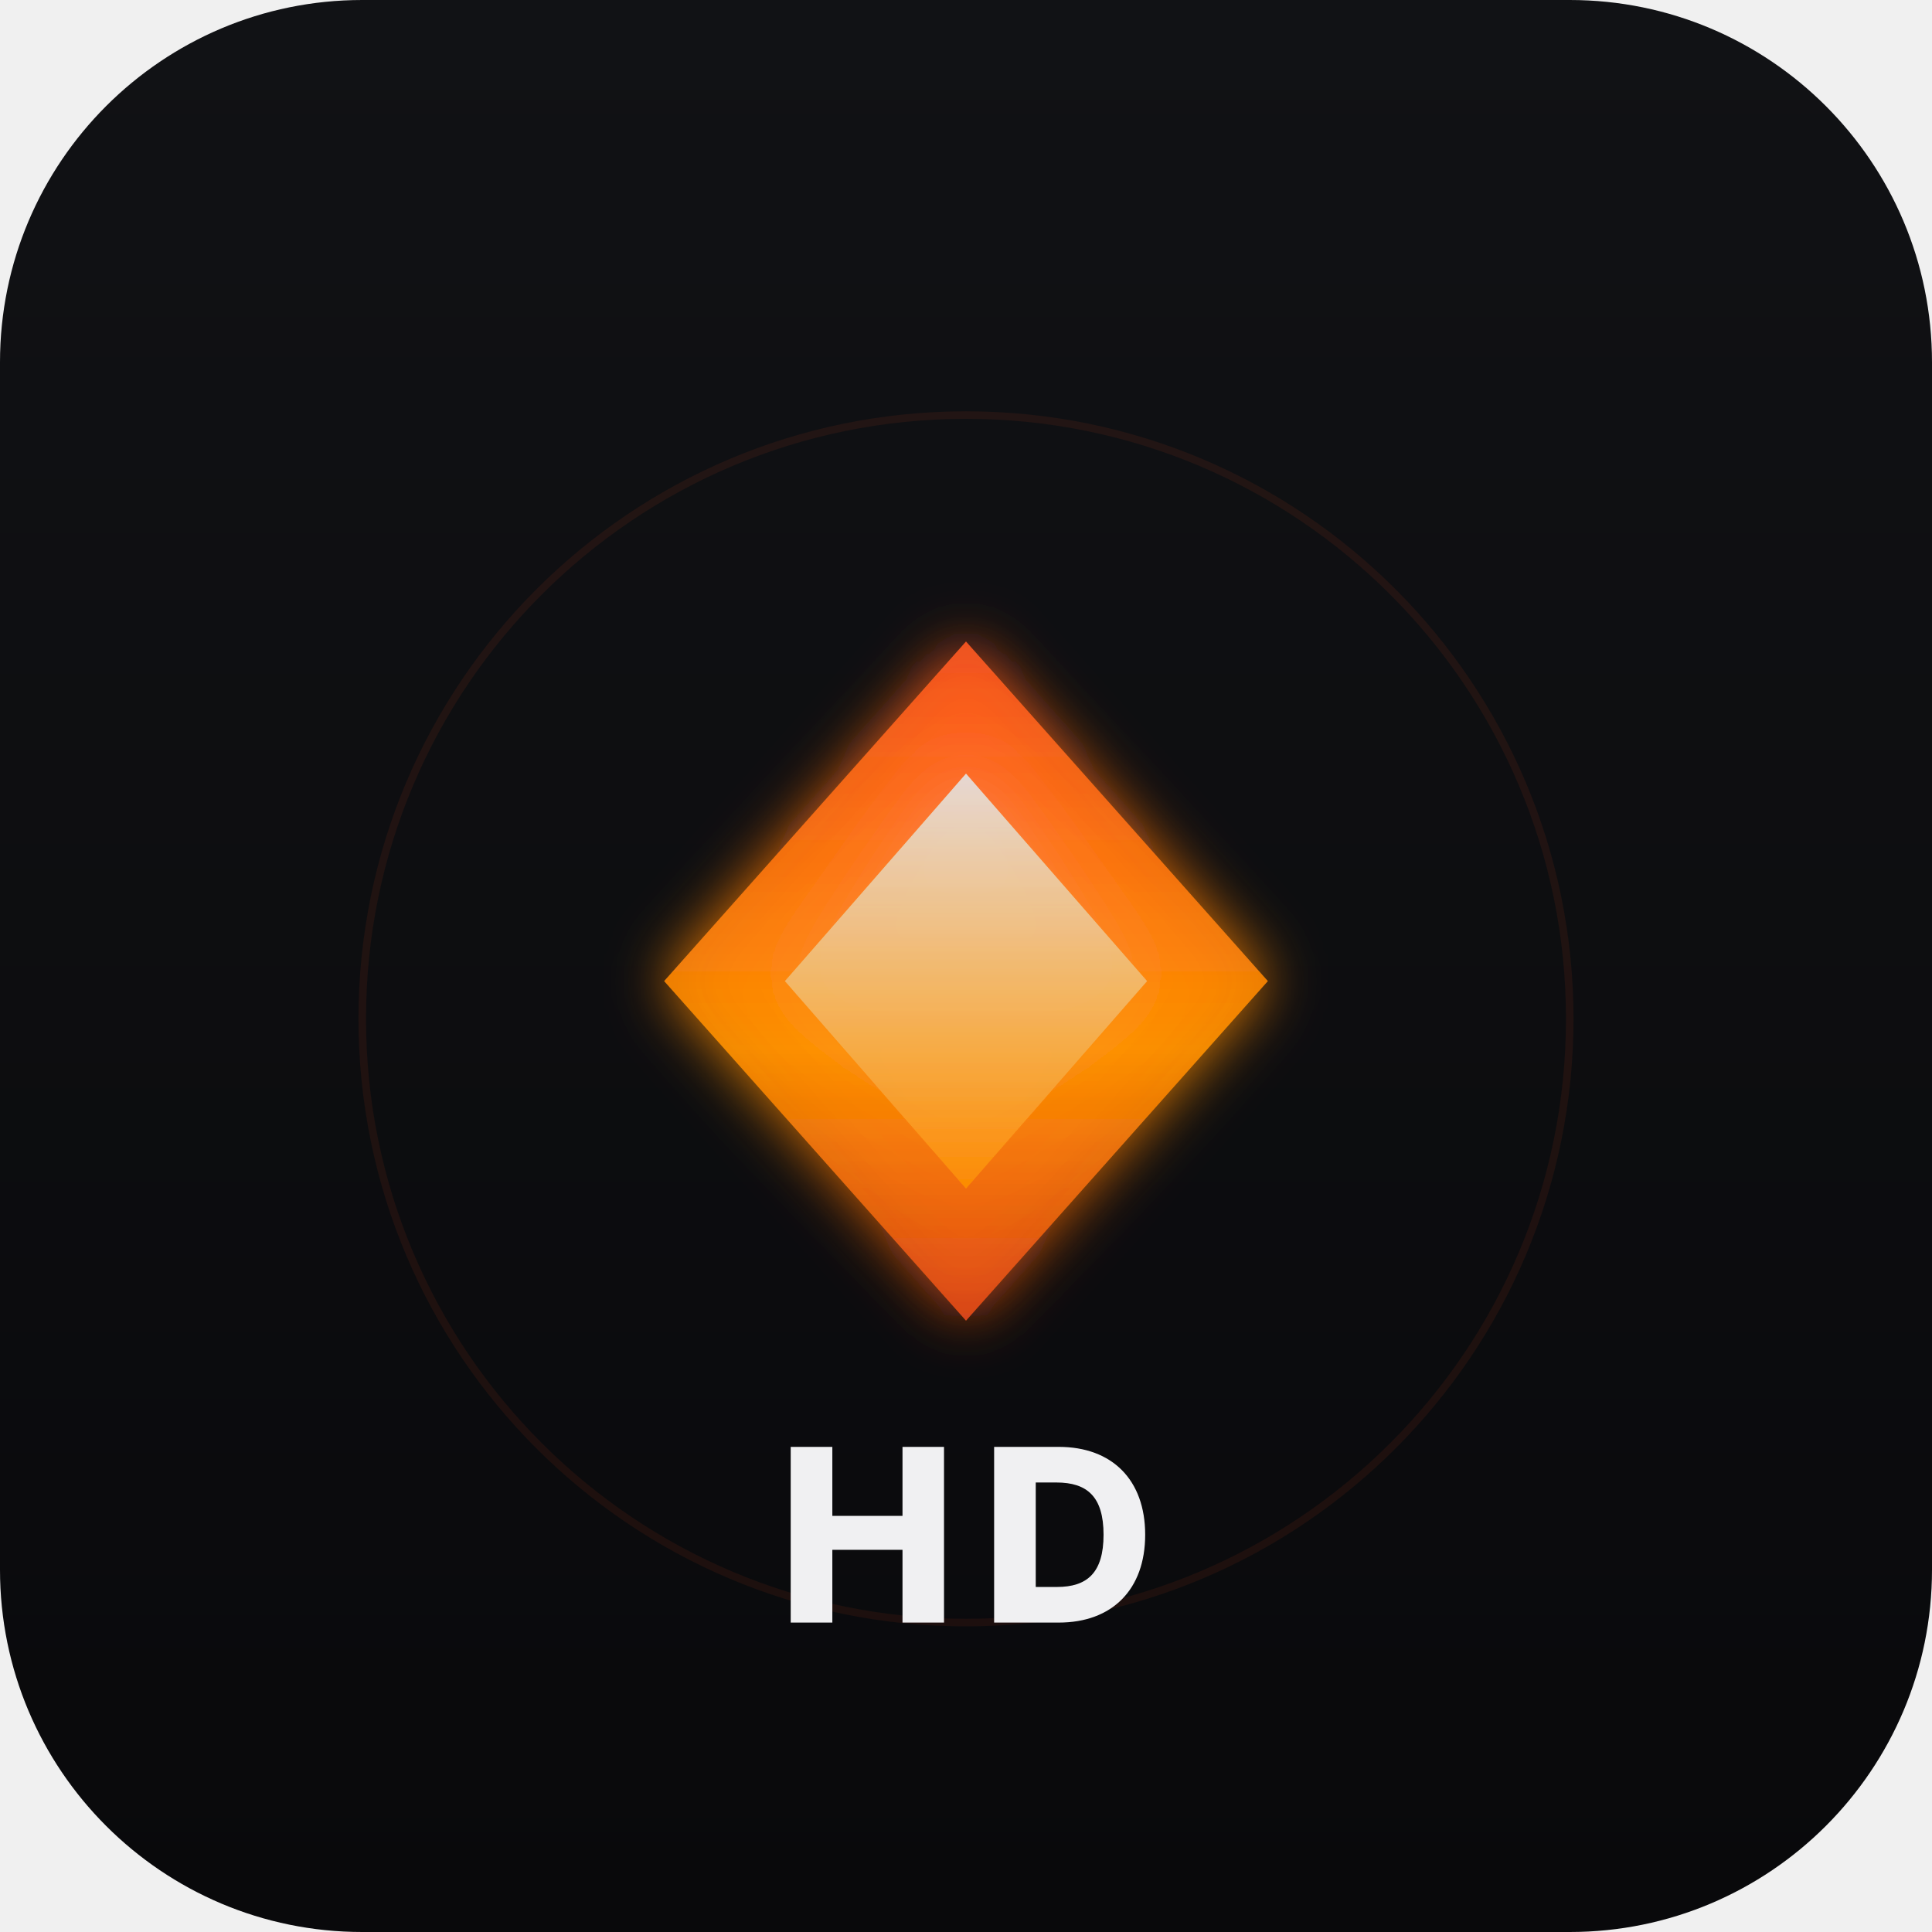
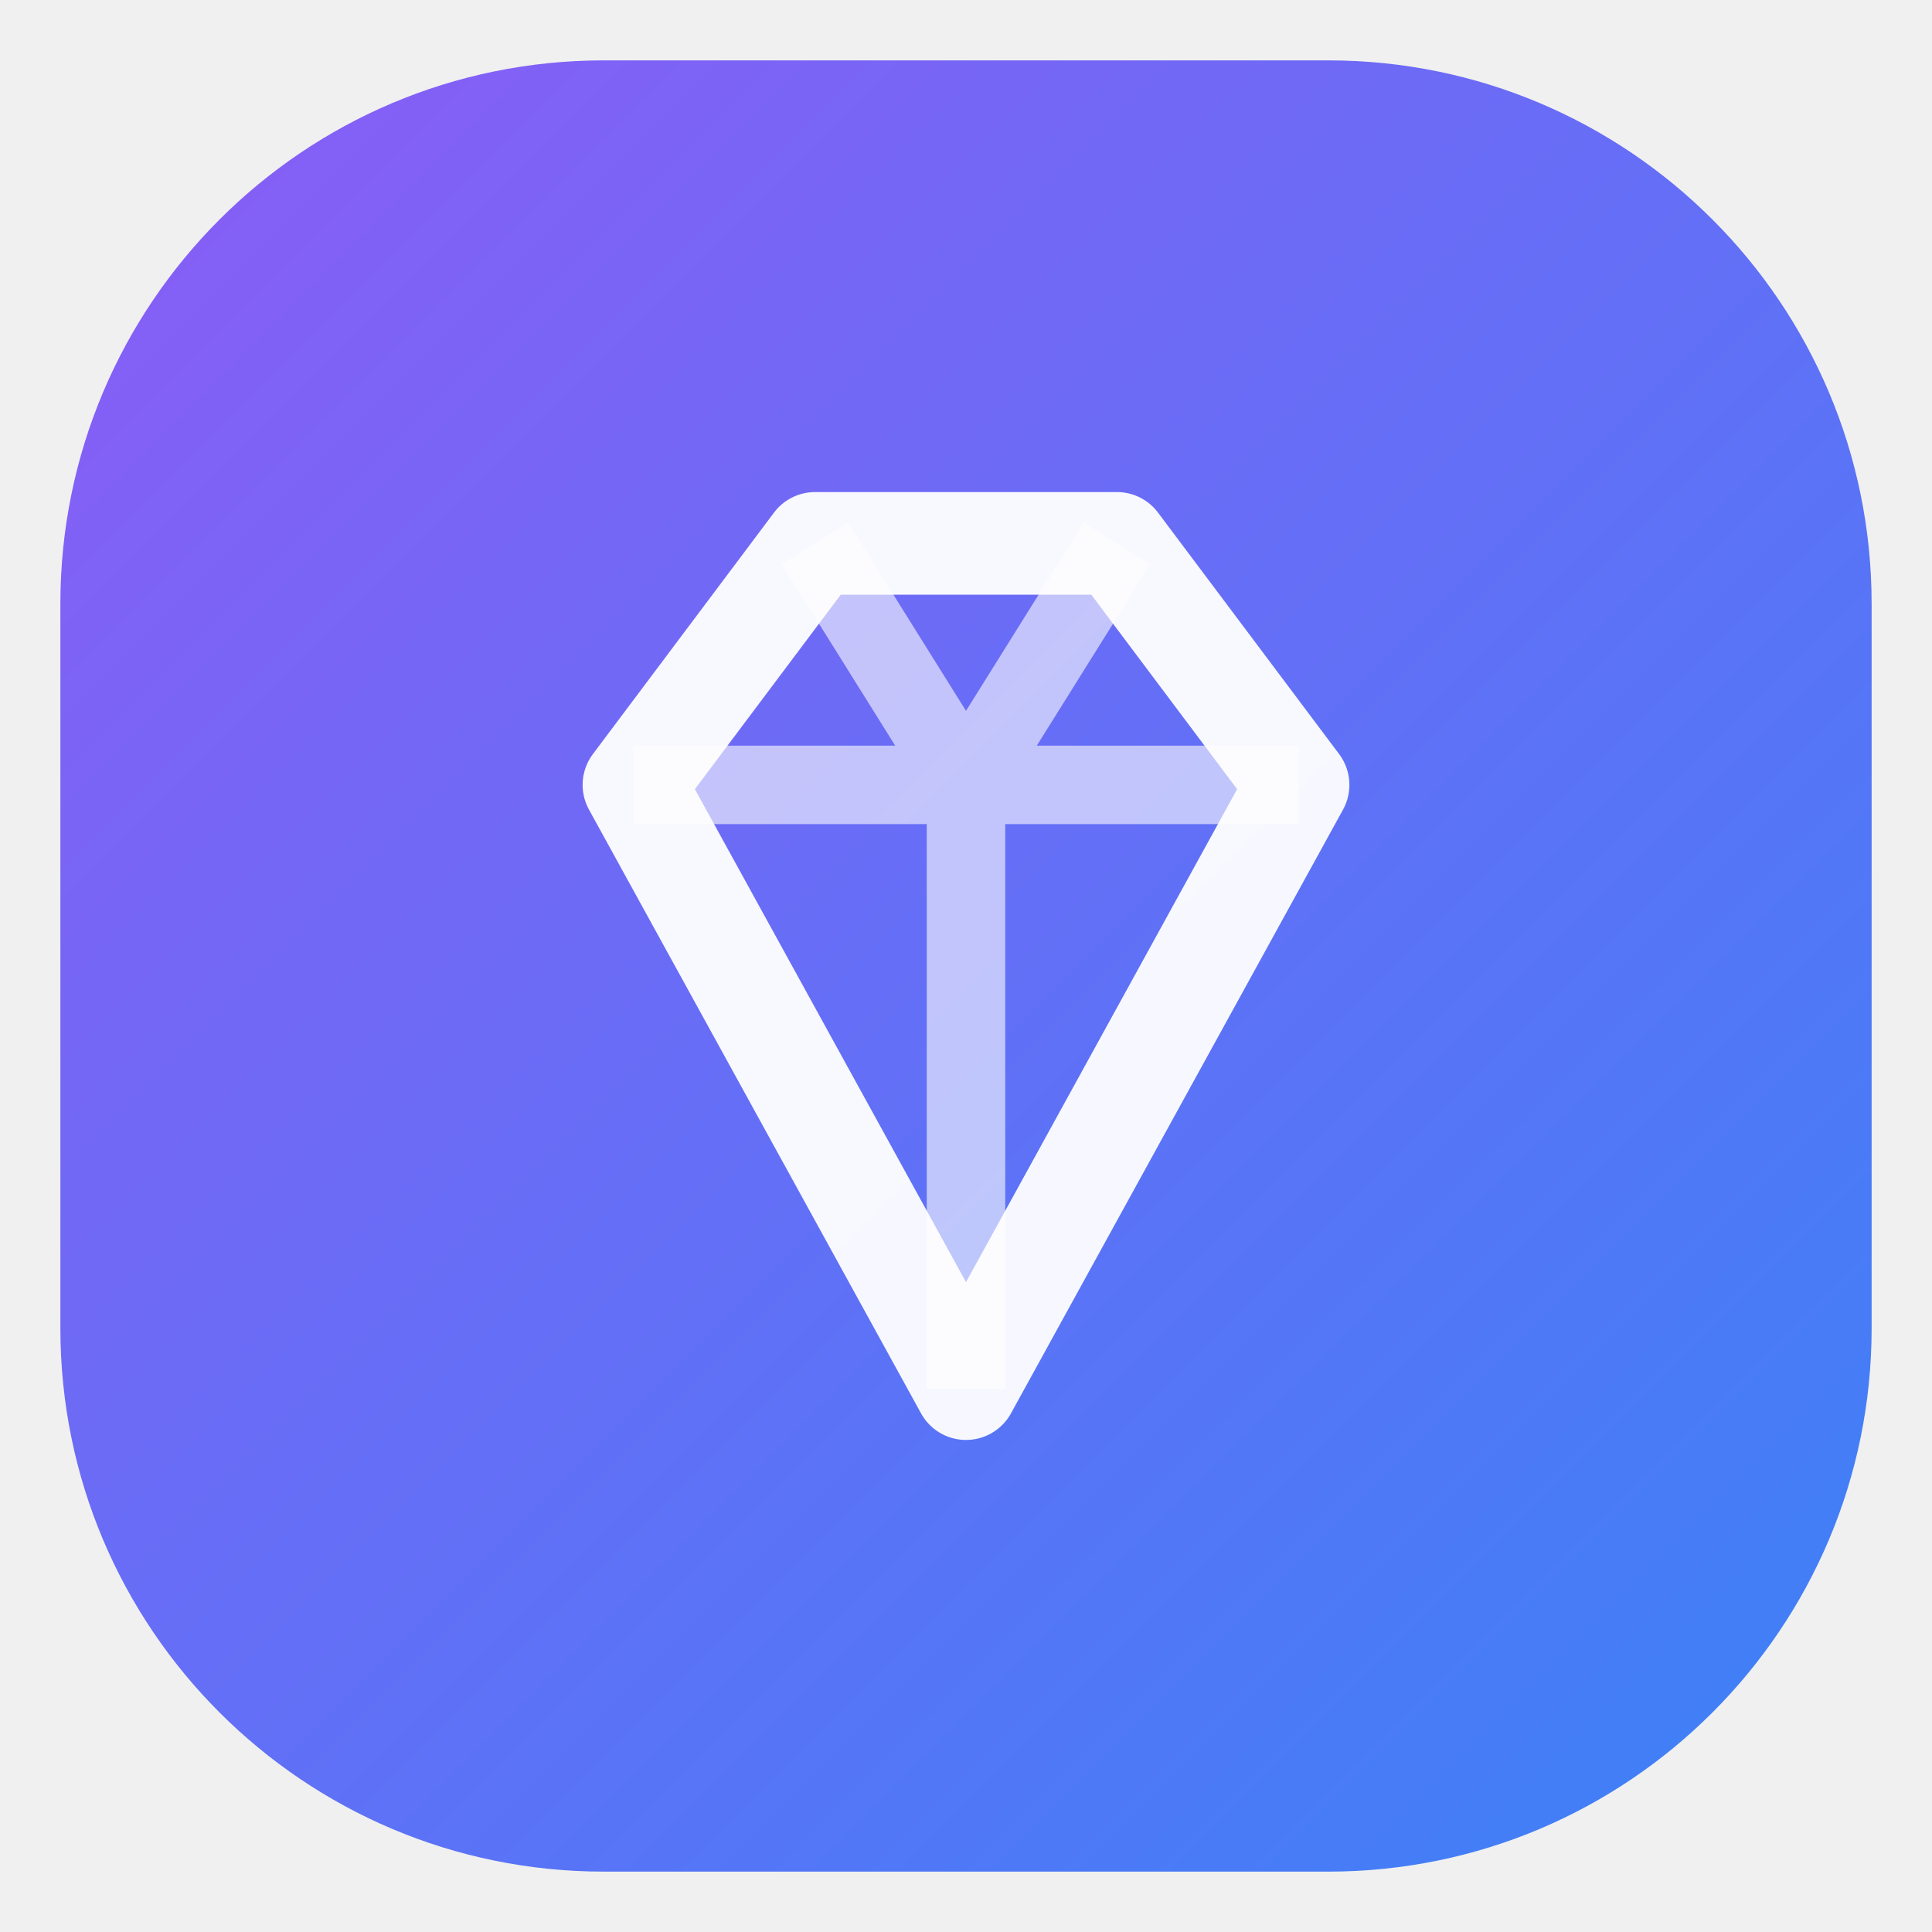
<svg xmlns="http://www.w3.org/2000/svg" viewBox="0 0 512 512">
  <defs>
-     <linearGradient id="bg" x1="0" y1="0" x2="0" y2="1">
-       <stop offset="0%" stop-color="#111215" />
-       <stop offset="100%" stop-color="#09090b" />
+     <linearGradient id="g" x1="0" y1="0" x2="1" y2="1">
+       <stop offset="0" stop-color="#8b5cf6" />
+       <stop offset="1" stop-color="#3b82f6" />
    </linearGradient>
-     <linearGradient id="accent" x1="0" y1="1" x2="0" y2="0">
-       <stop offset="0%" stop-color="#e64a19" />
-       <stop offset="40%" stop-color="#ff9100" />
-       <stop offset="100%" stop-color="#ff5722" />
-     </linearGradient>
-     <linearGradient id="innerAccent" x1="0" y1="1" x2="0" y2="0">
-       <stop offset="0%" stop-color="#ff9100" />
-       <stop offset="100%" stop-color="#e0f2fe" />
-     </linearGradient>
-     <filter id="glow">
-       <feGaussianBlur stdDeviation="8" result="blur" />
-       <feMerge>
-         <feMergeNode in="blur" />
-         <feMergeNode in="SourceGraphic" />
-       </feMerge>
-     </filter>
  </defs>
-   <rect width="512" height="512" rx="96" fill="url(#bg)" />
-   <circle cx="256" cy="270" r="160" fill="none" stroke="rgba(255,87,34,0.08)" stroke-width="2" />
-   <g filter="url(#glow)" transform="translate(256,260)">
-     <polygon points="0,-90 80,0 0,90 -80,0" fill="url(#accent)" opacity="0.9" />
-     <polygon points="0,-55 48,0 0,55 -48,0" fill="url(#innerAccent)" opacity="0.8" />
+   <rect x="16" y="16" width="480" height="480" rx="144" fill="url(#g)" />
+   <g fill="none" stroke="#fff" stroke-linejoin="round" transform="translate(256 256) scale(16) translate(-16 -16)">
+     <path d="M10.5 13 13.5 9h5l3 4-5.5 10z" stroke-opacity=".95" stroke-width="1.7" />
+     <path d="M10.5 13h11M13.5 9 16 13l2.5-4M16 13v10" stroke-opacity=".6" stroke-width="1.3" />
  </g>
-   <text x="256" y="430" text-anchor="middle" font-family="Inter, system-ui, sans-serif" font-weight="800" font-size="64" fill="#f0f0f2" letter-spacing="6">HD</text>
</svg>
